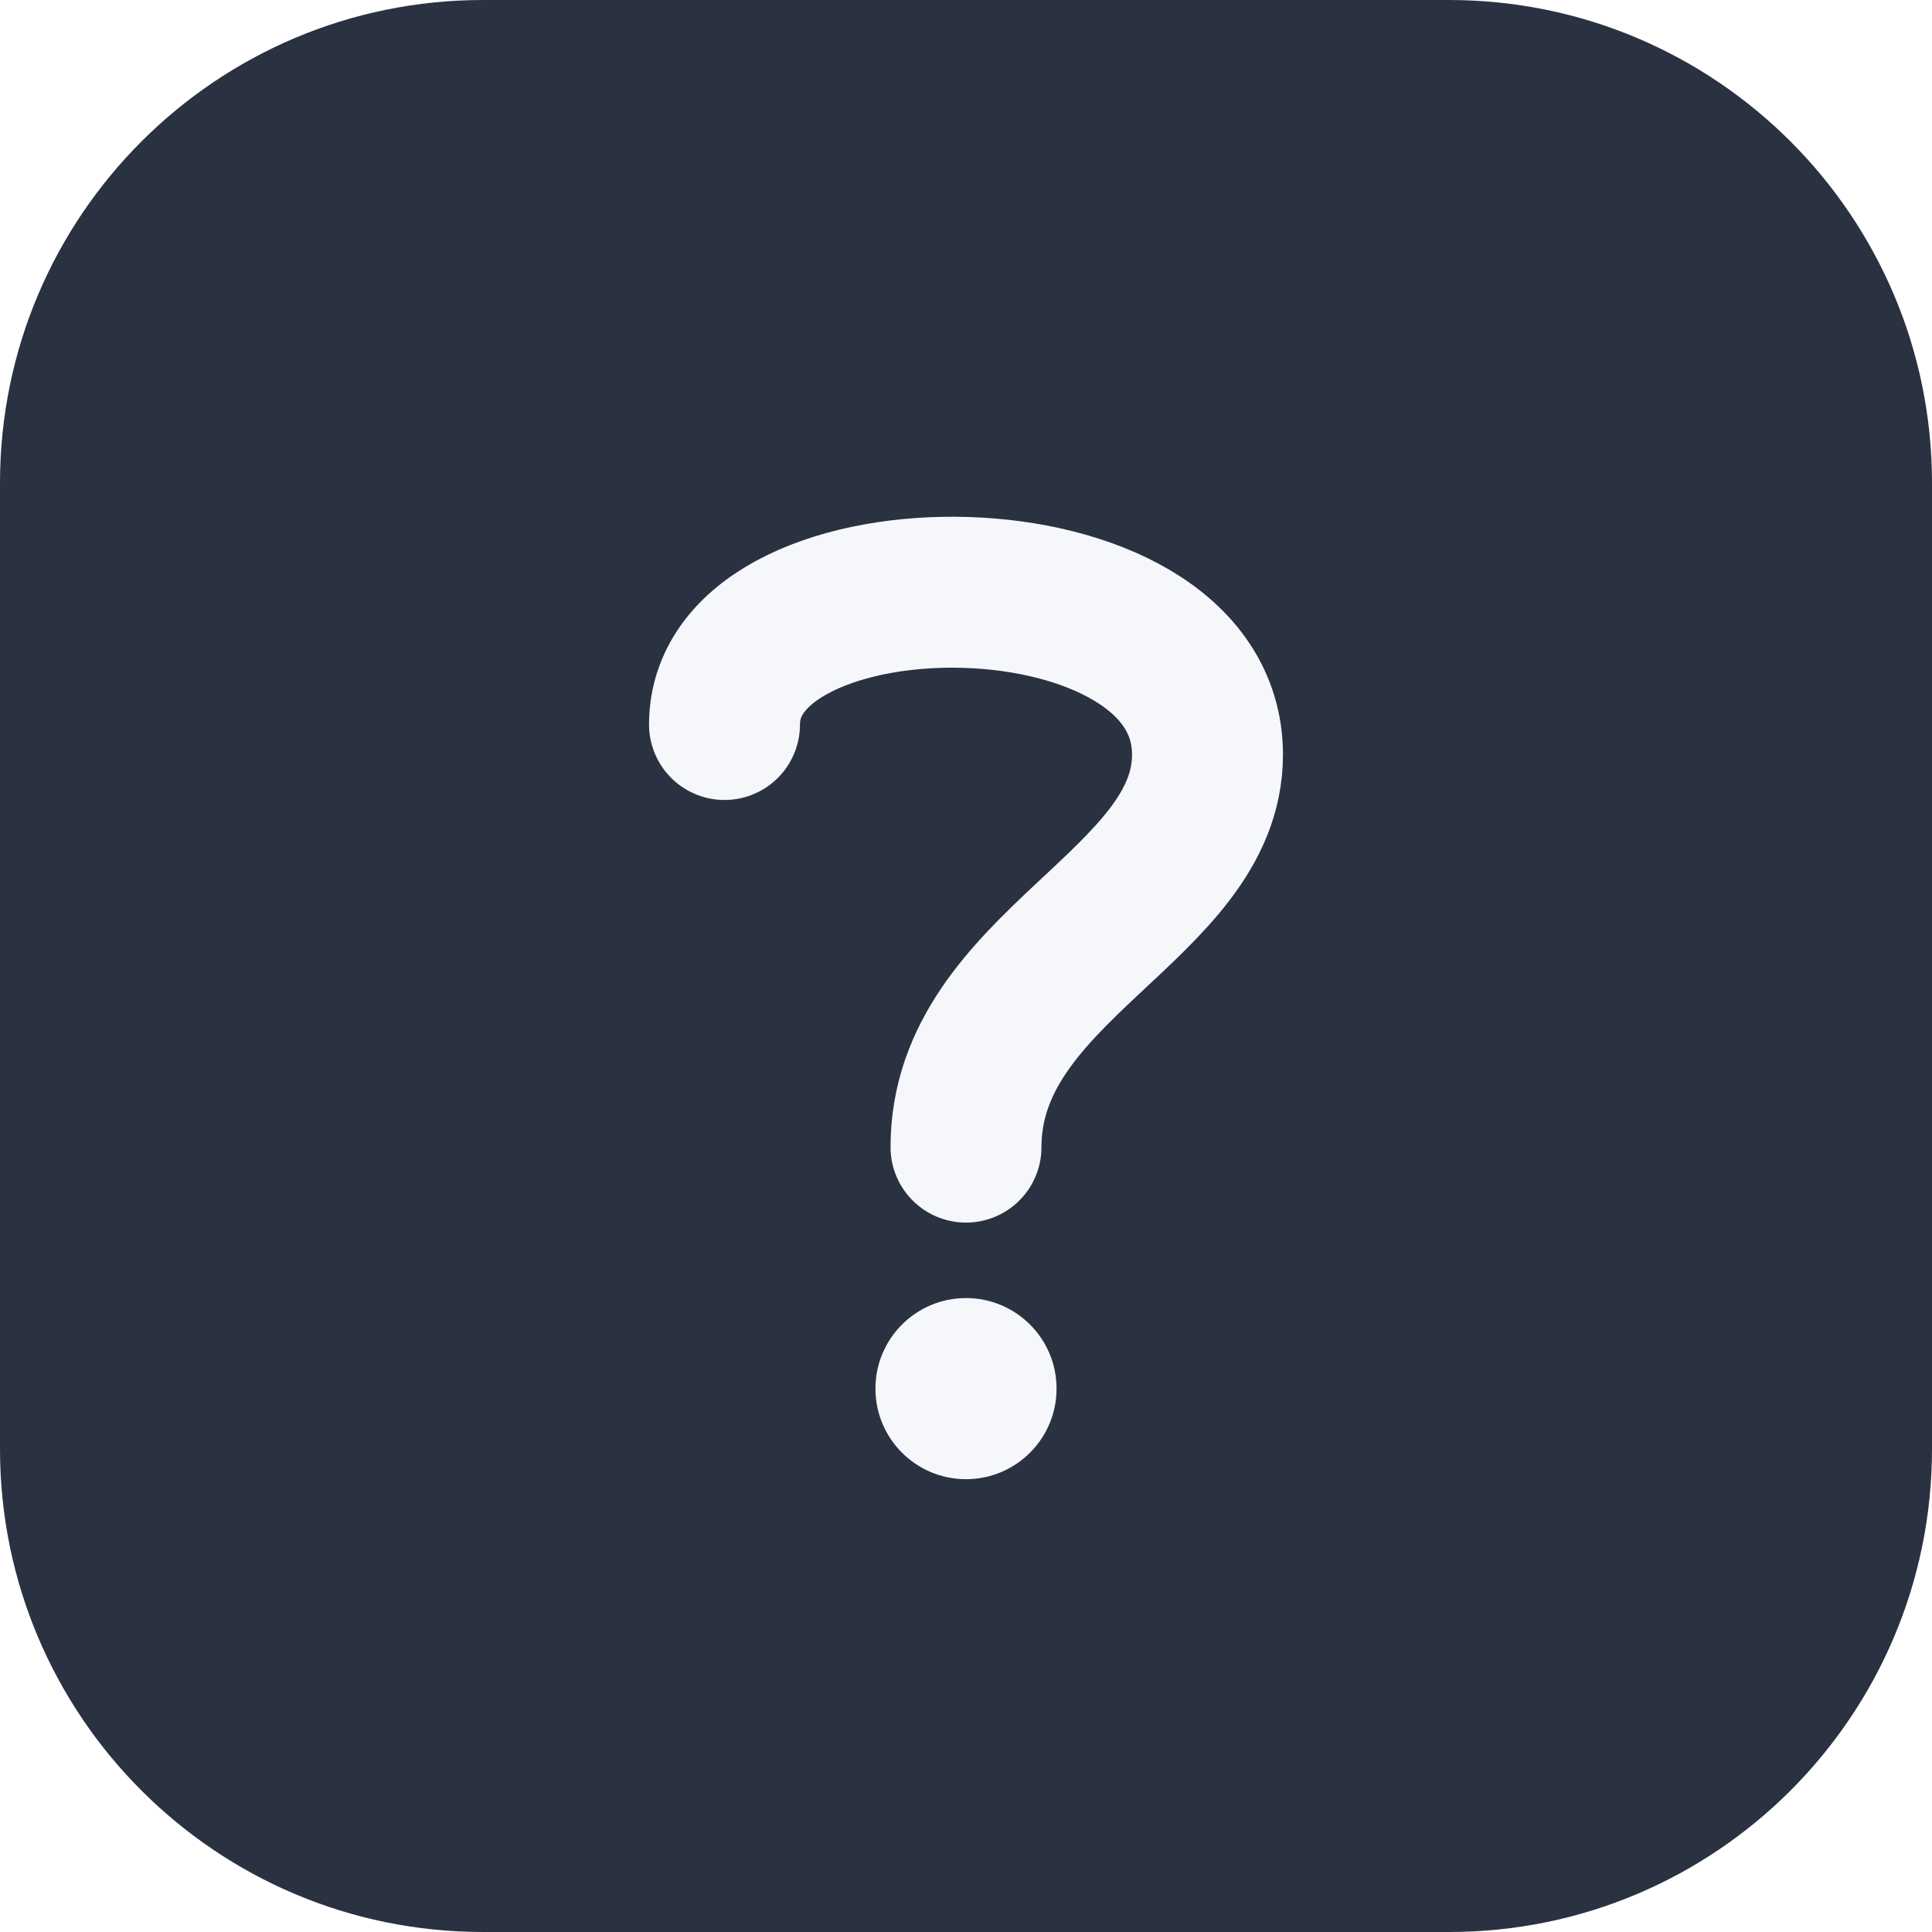
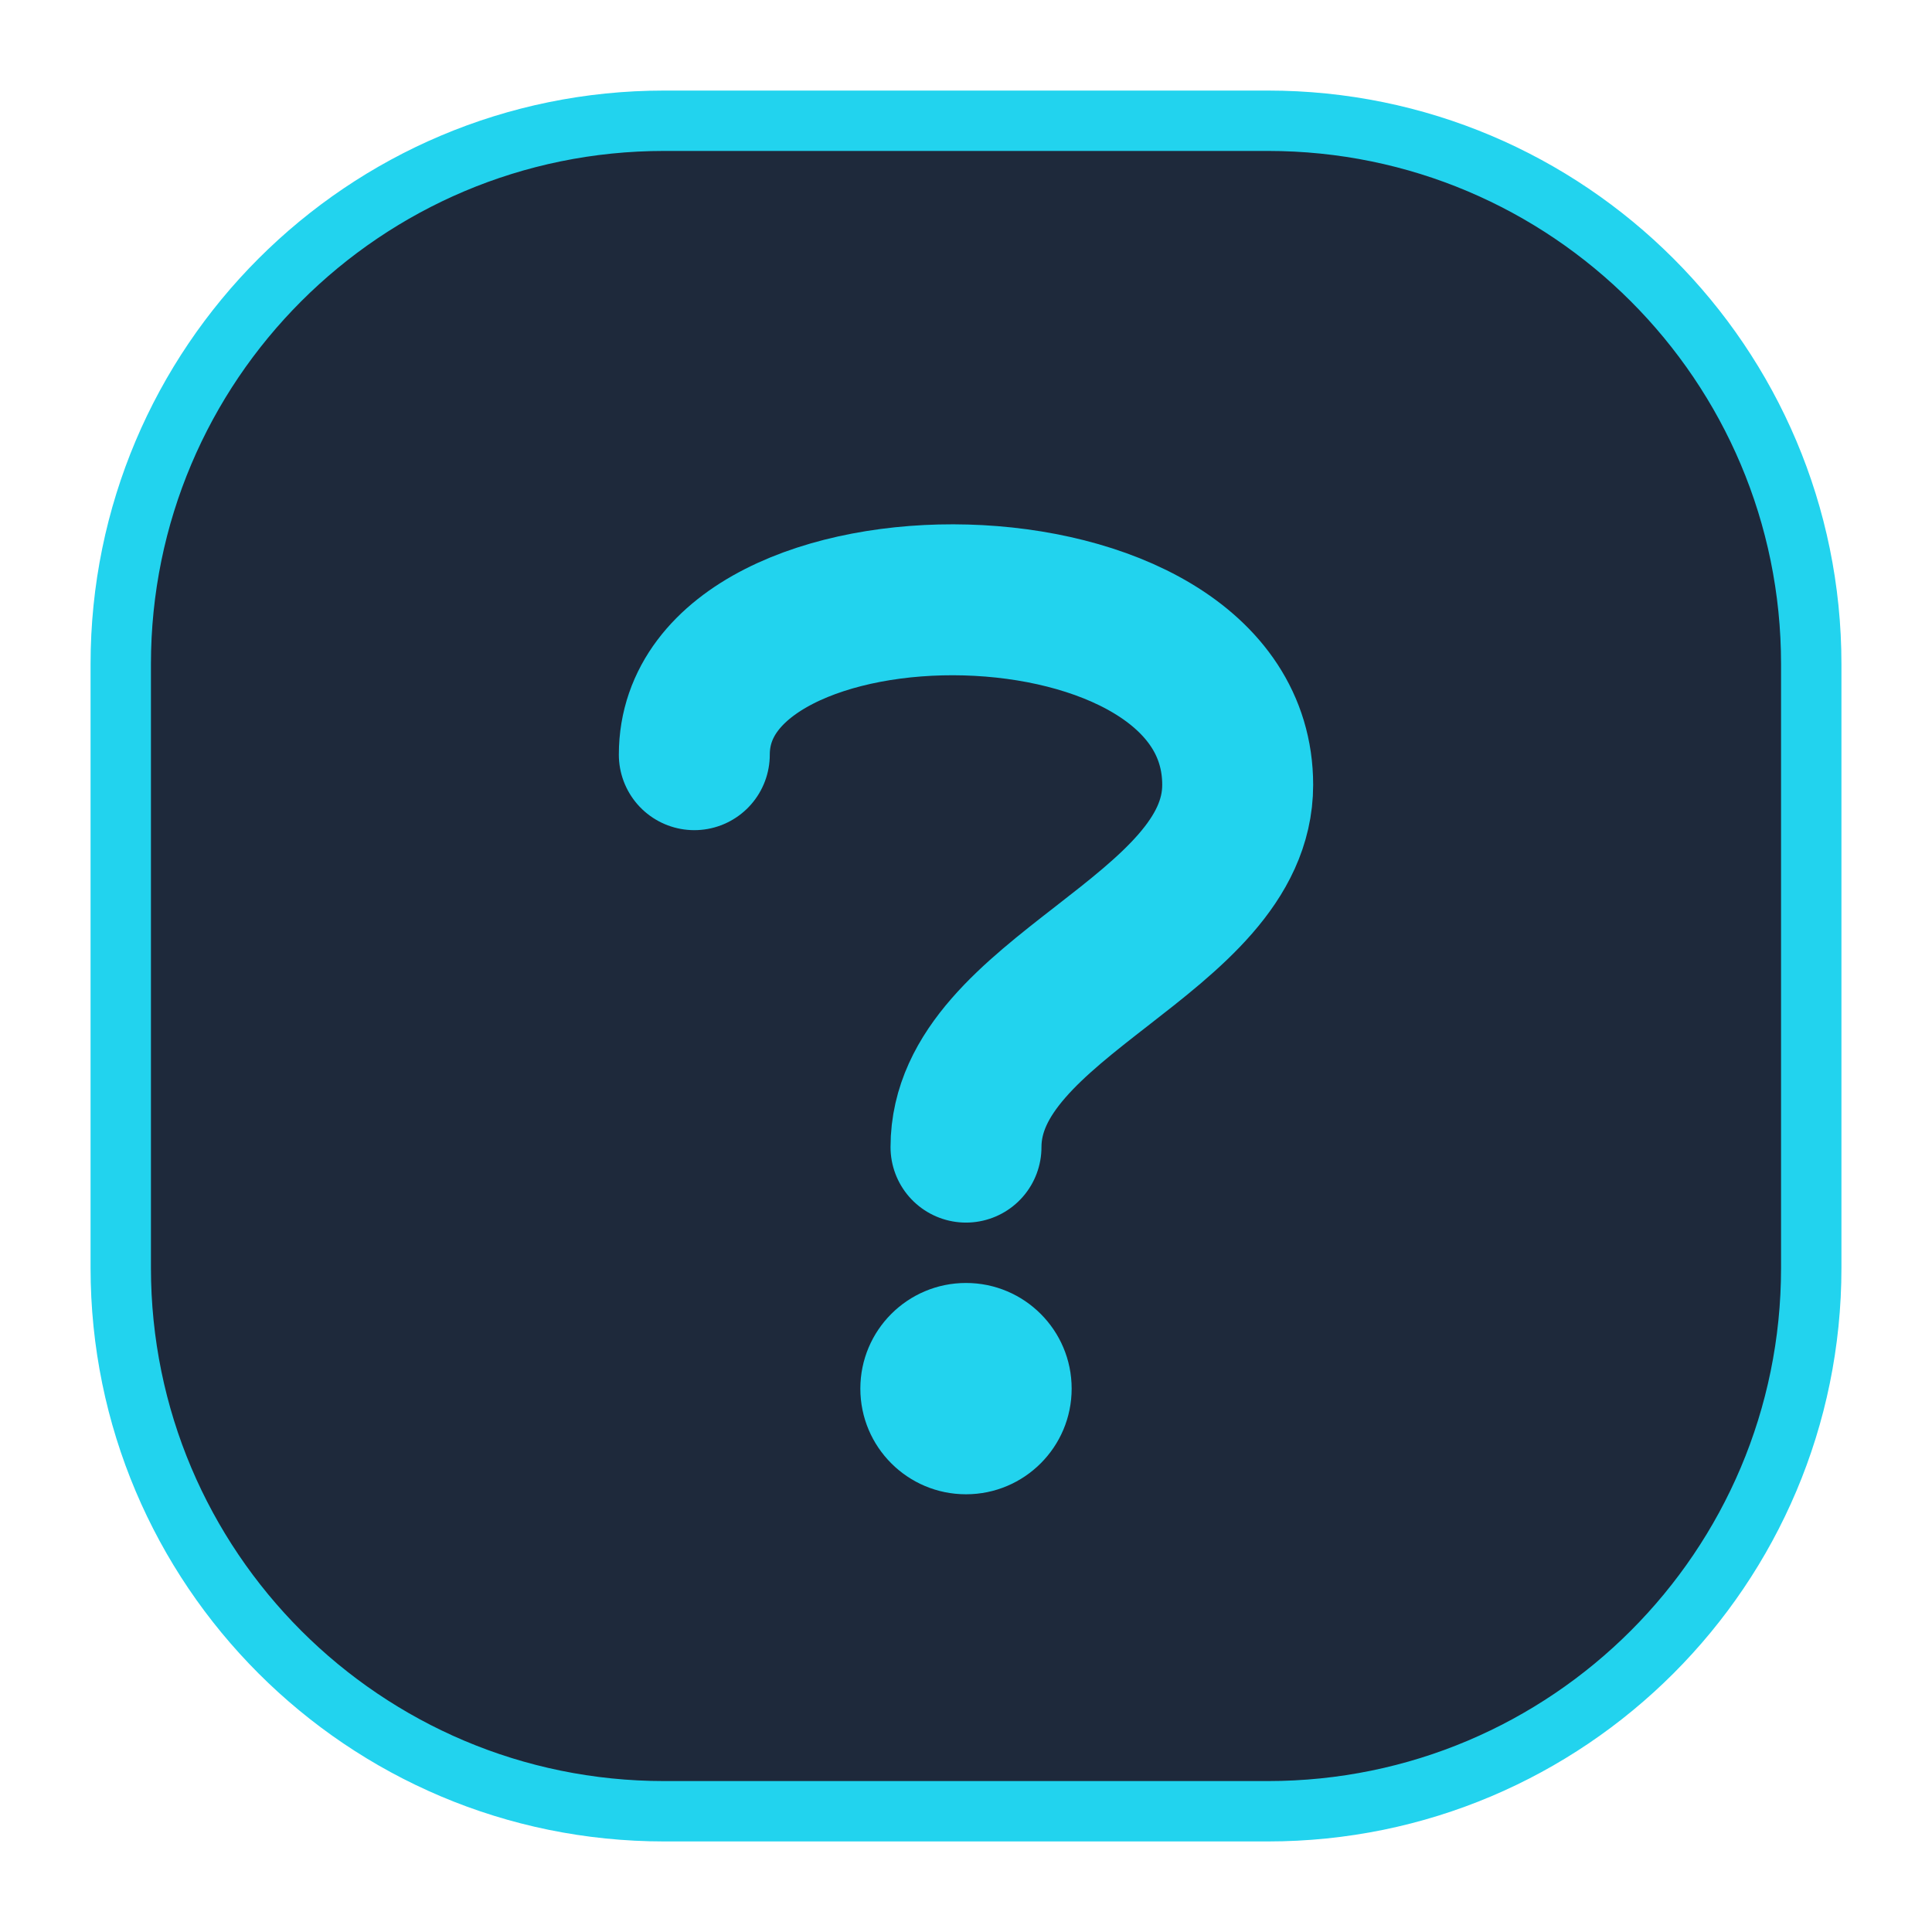
- <svg xmlns="http://www.w3.org/2000/svg" viewBox="0 0 64 64" fill="none">
-   <rect width="64" height="64" rx="16" fill="#2a3140" />
-   <circle cx="32" cy="46" r="3" fill="#f5f7fa" />
-   <path d="M24 24 C24 18, 40 18, 40 25 C40 30, 32 32, 32 38" stroke="#f5f7fa" stroke-width="5" stroke-linecap="round" />
+ <svg xmlns="http://www.w3.org/2000/svg" viewBox="0 0 64 64" width="64" height="64">
+   <rect x="4" y="4" width="56" height="56" rx="18" fill="#1e293b" stroke="#22d3ee" stroke-width="2" />
+   <circle cx="32" cy="46" r="3.5" fill="#22d3ee" />
+   <path d="M 23 25 C 23 18, 41 18, 41 26 C 41 31, 32 33, 32 38" fill="none" stroke="#22d3ee" stroke-width="5" stroke-linecap="round" />
</svg>
